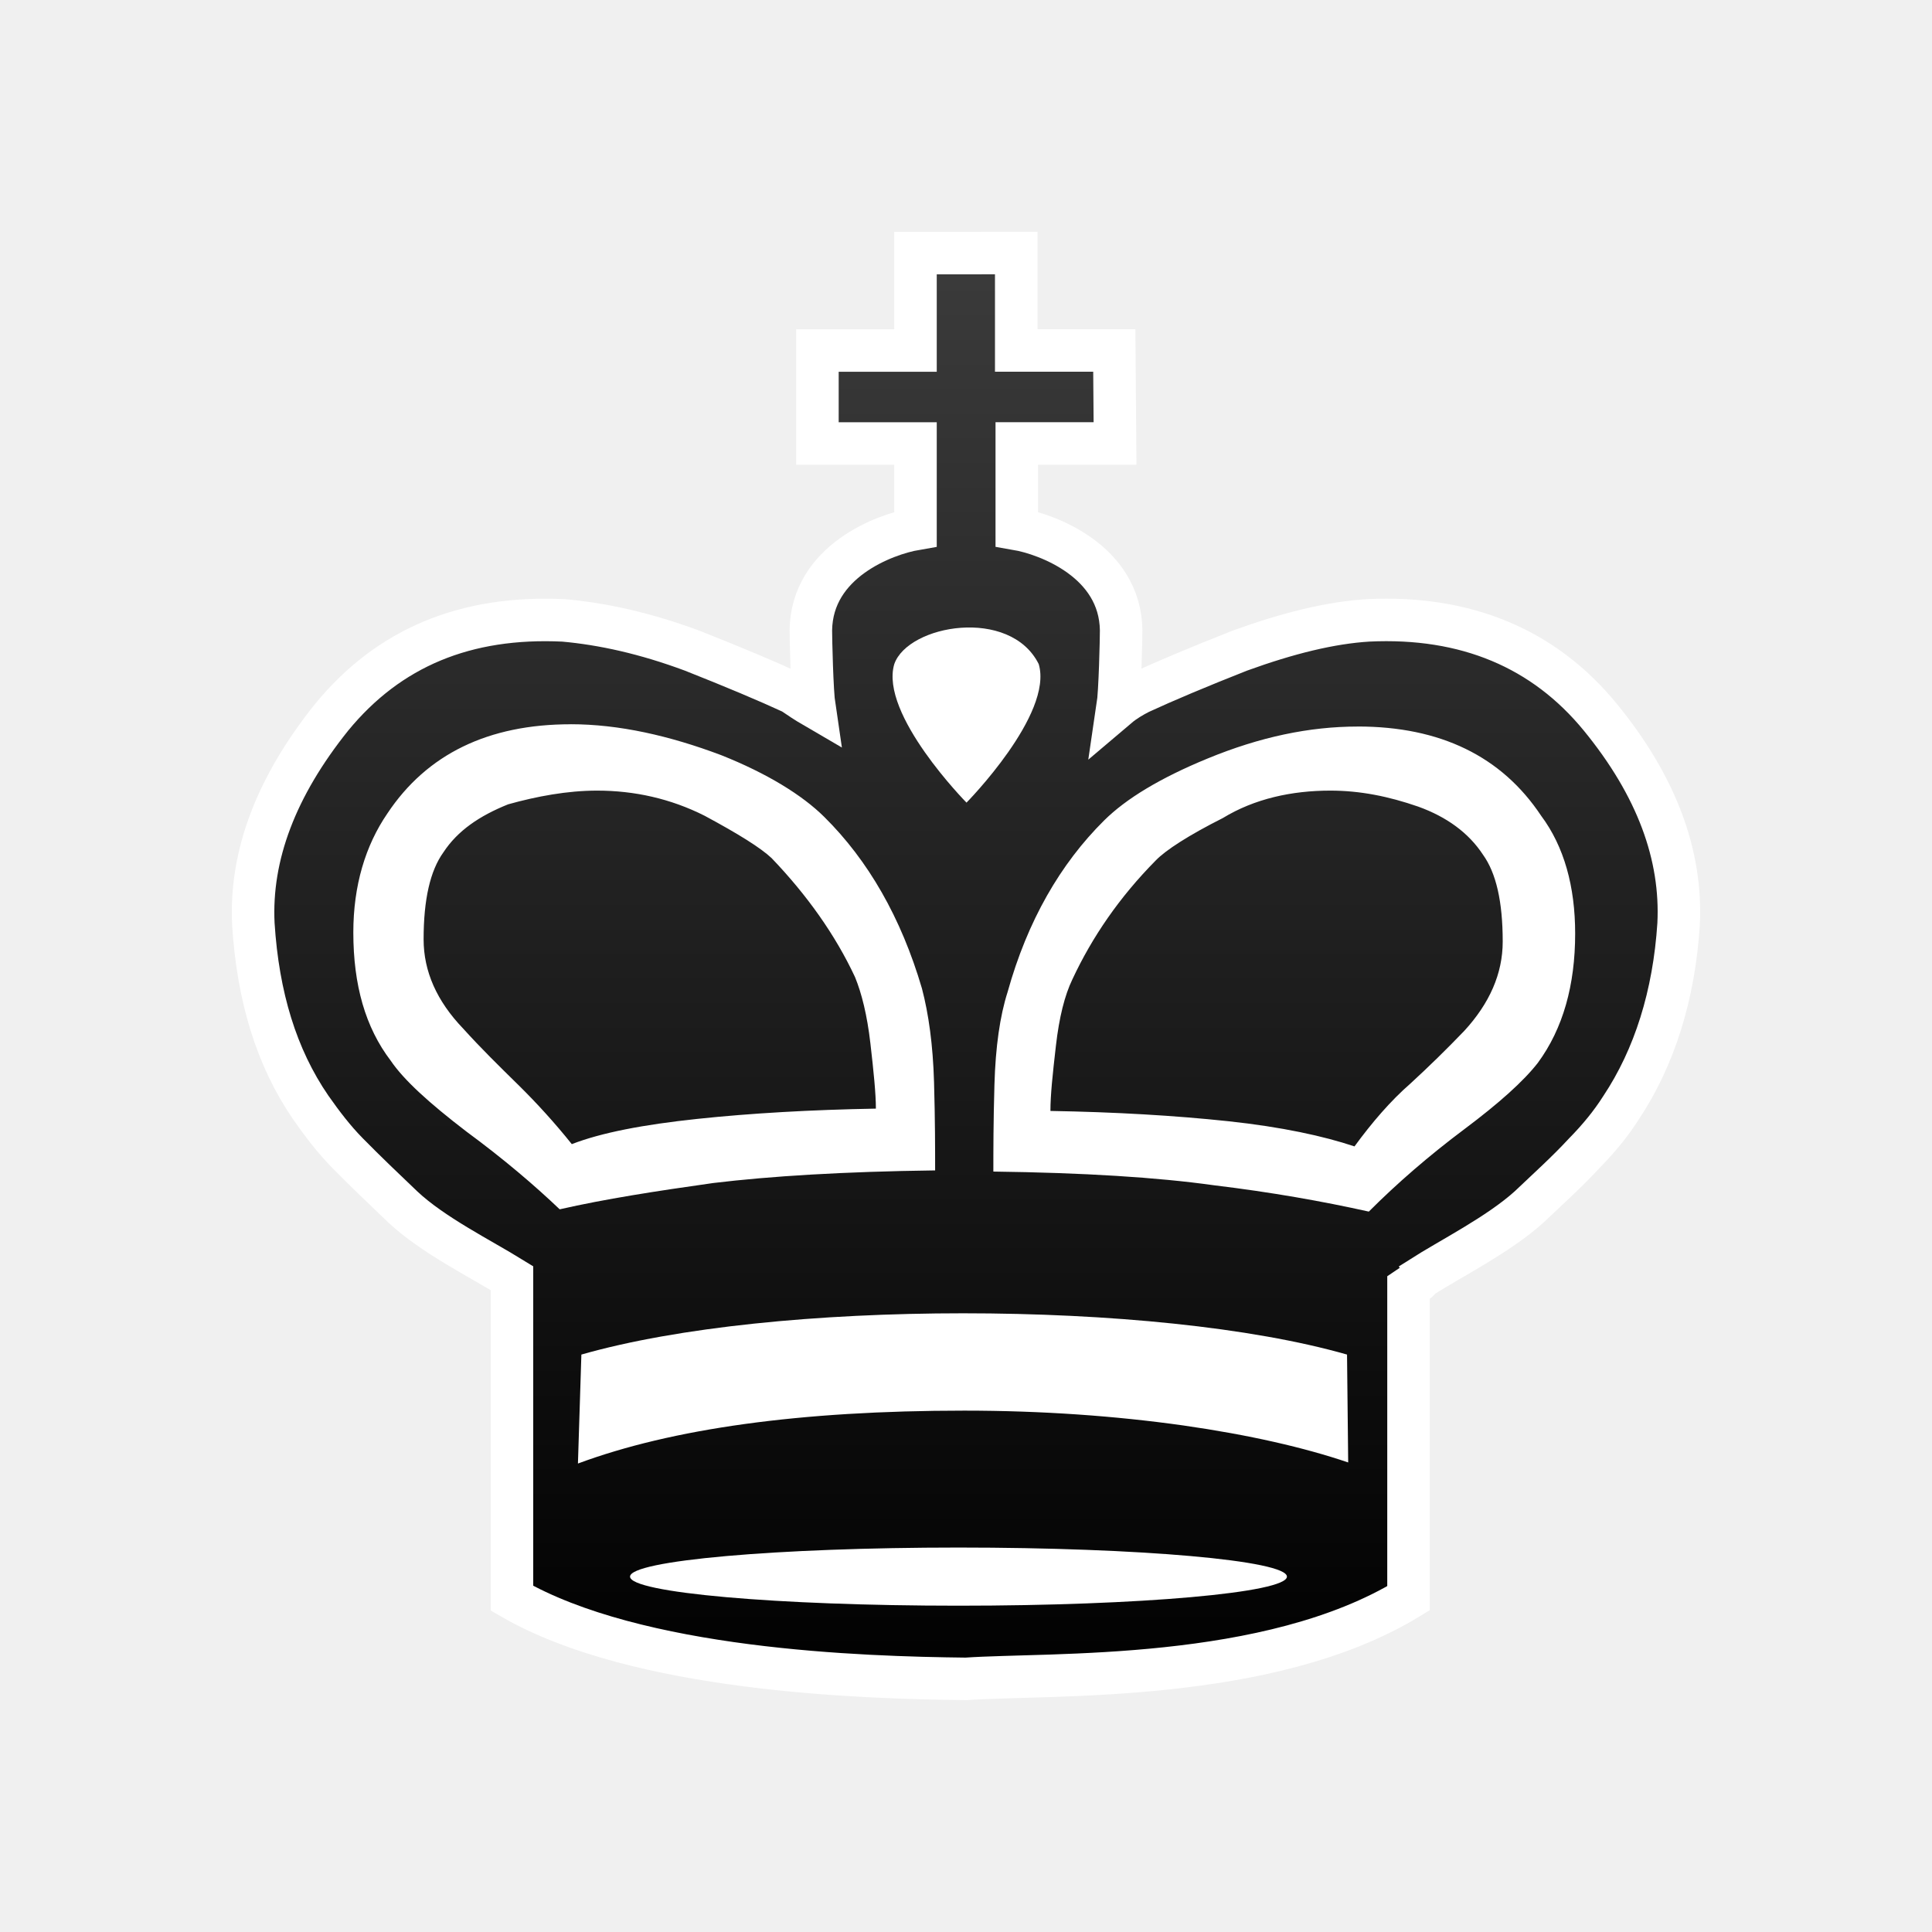
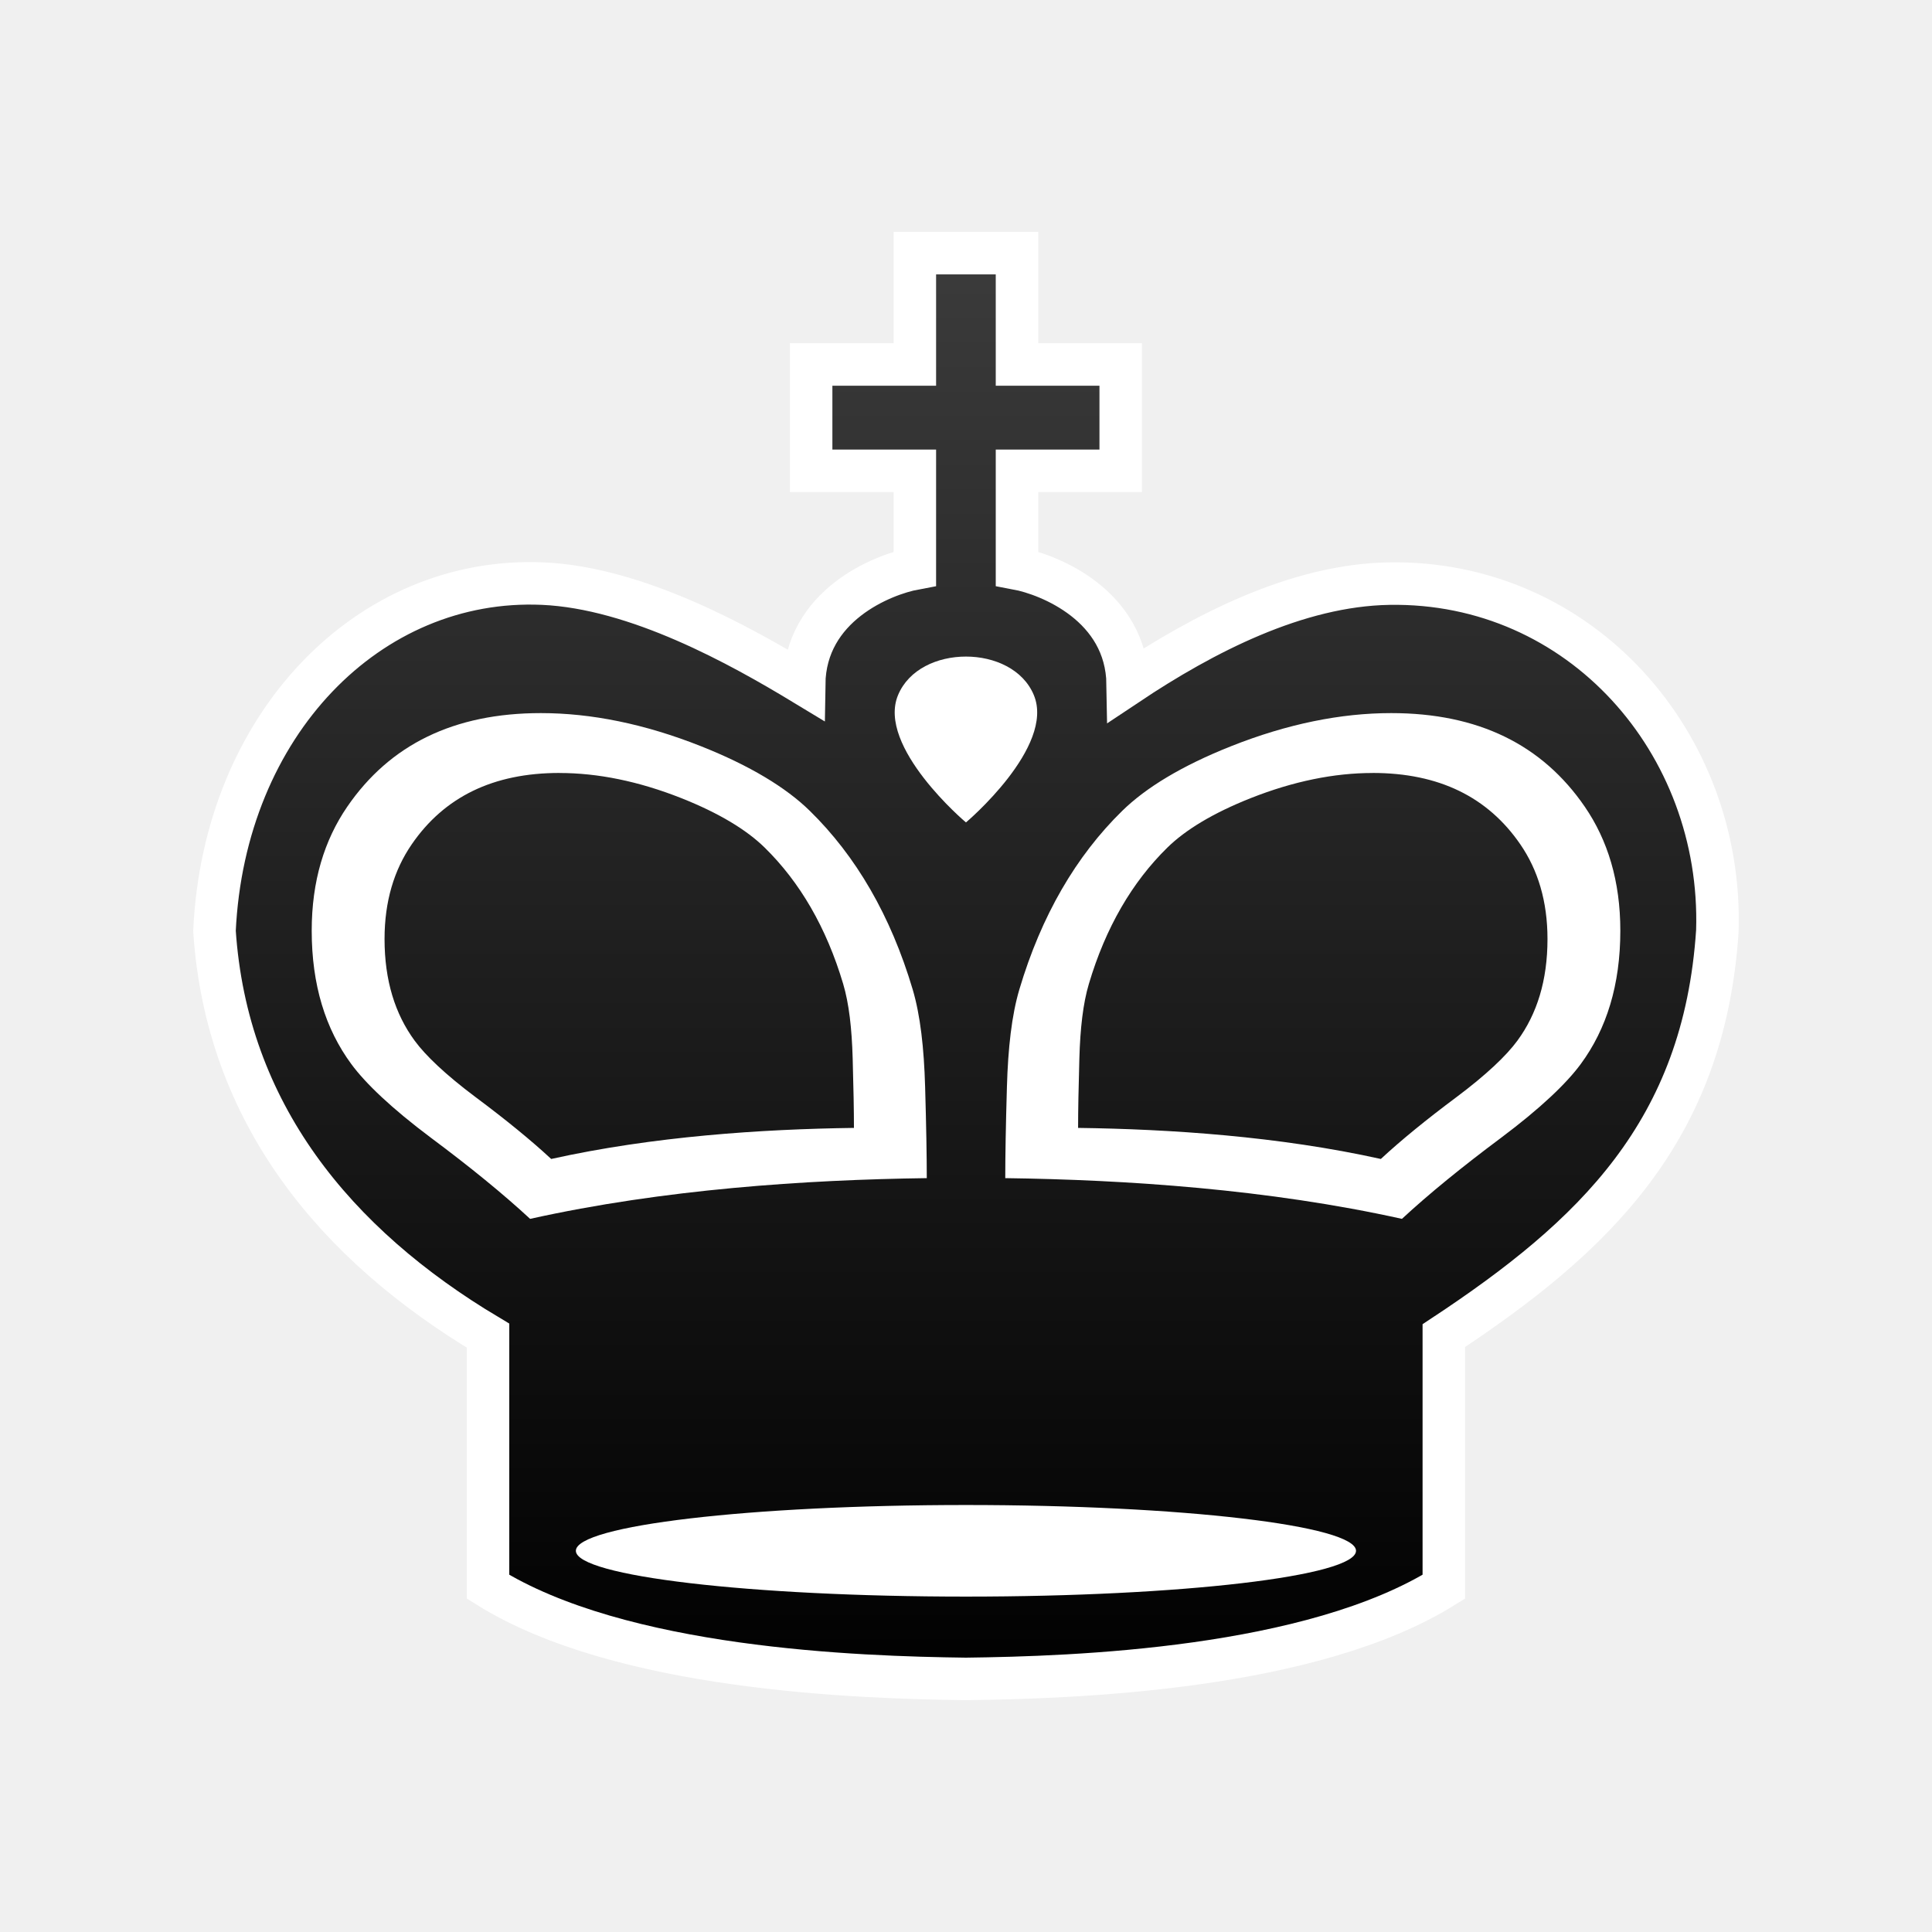
<svg xmlns="http://www.w3.org/2000/svg" width="50mm" height="50mm" clip-rule="evenodd" fill-rule="evenodd" image-rendering="optimizeQuality" shape-rendering="geometricPrecision" text-rendering="geometricPrecision" version="1.1" viewBox="0 0 50 50">
  <defs>
-     <filter id="filter2813-0-1-6" color-interpolation-filters="sRGB">
+     <filter id="filter2813-0-1-2-9-1" color-interpolation-filters="sRGB">
      <feGaussianBlur result="blur" stdDeviation="0.01 0.01" />
    </filter>
-     <linearGradient id="linearGradient1356-7" x1="5258.8" x2="5258.8" y1="-834.26" y2="-691.11" gradientTransform="matrix(.26245 0 0 .26624 -1355.2 228.06)" gradientUnits="userSpaceOnUse">
+     <linearGradient id="linearGradient1935-0" x1="5258.1" x2="5258.1" y1="-2846" y2="-2702.4" gradientTransform="matrix(.26458 0 0 .26458 -1366.2 759.01)" gradientUnits="userSpaceOnUse">
      <stop stop-color="#3c3c3c" offset="0" />
      <stop offset="1" />
    </linearGradient>
  </defs>
-   <path class="st14" d="m23.693 6.55v2.521h-2.538v2.407h2.538v2.212c-0.788 0.136-2.679 0.831-2.708 2.615 0 0.242 0.03 1.596 0.089 1.989-0.208-0.121-0.387-0.242-0.565-0.363-0.654-0.302-1.517-0.665-2.588-1.089-1.22-0.454-2.32-0.695-3.332-0.786-2.528-0.121-4.521 0.695-6.009 2.51-1.428 1.784-2.112 3.568-2.023 5.352 0.119 1.875 0.595 3.447 1.487 4.747 0.297 0.423 0.595 0.816 0.952 1.179 0.476 0.484 0.952 0.937 1.428 1.391 0.773 0.726 1.993 1.33 2.826 1.844v8.284c3.242 1.875 9.043 2.056 11.75 2.086 2.171-0.151 7.84 0.121 11.452-2.086v-8.043c0.178-0.121 0.297-0.181 0.297-0.242 0.803-0.514 2.023-1.119 2.826-1.844 0.476-0.454 0.982-0.907 1.428-1.391 0.357-0.363 0.684-0.756 0.952-1.179 0.863-1.3 1.368-2.903 1.487-4.747 0.089-1.784-0.565-3.568-2.023-5.352-1.458-1.784-3.48-2.631-6.009-2.51-0.982 0.06-2.082 0.333-3.331 0.786-1.071 0.423-1.933 0.786-2.588 1.089-0.178 0.091-0.387 0.212-0.565 0.363 0.059-0.393 0.089-1.747 0.089-1.989-0.03-1.784-1.913-2.479-2.701-2.615v-2.212h2.543l-0.019-2.407h-2.538v-2.521z" fill="url(#linearGradient1356-7)" stroke="#fff" stroke-width="1.1" style="paint-order:markers fill stroke" />
+   <path d="m12.63 41.065v-6.499c-3.959-2.361-6.769-5.765-7.079-10.474 0.249-5.348 3.996-9.185 8.495-8.988 2.442 0.107 5.118 1.603 6.765 2.6 0.028-2.04 2.031-2.835 2.865-2.99v-2.529h-2.684v-2.752h2.684v-2.882l1.322-2.65e-5 1.322 2.65e-5v2.882h2.684v2.752h-2.684v2.529c0.834 0.156 2.833 0.951 2.865 2.99 1.953-1.302 4.371-2.56 6.765-2.6 4.954-0.083 8.646 4.121 8.495 8.988-0.341 5.206-3.213 7.92-7.079 10.474v6.499c-3.43 2.143-9.565 2.351-12.368 2.385-2.803-0.035-8.938-0.242-12.368-2.385z" fill="url(#linearGradient1935-0)" stroke="#fff" stroke-width="1.1" style="paint-order:markers fill stroke" />
  <g fill="#fff">
-     <path d="m14.77 18.744c-2.131 0-3.722 0.77-4.745 2.309-0.568 0.829-0.881 1.865-0.881 3.079 0 1.362 0.313 2.458 0.966 3.316 0.341 0.503 0.994 1.096 1.96 1.836 0.966 0.711 1.762 1.391 2.415 2.013 1.165-0.266 2.5-0.473 3.977-0.681 1.477-0.178 3.381-0.296 5.739-0.326 0-0.533-2.6e-5 -1.303-0.028-2.28-0.028-0.977-0.142-1.776-0.313-2.428-0.54-1.836-1.392-3.316-2.529-4.441-0.568-0.563-1.477-1.125-2.67-1.599-1.335-0.503-2.642-0.799-3.892-0.799zm20.37 0.059c-1.25 0-2.528 0.267-3.892 0.829-1.222 0.503-2.102 1.036-2.671 1.599-1.136 1.125-1.989 2.606-2.5 4.441-0.199 0.622-0.313 1.421-0.341 2.398-0.028 0.977-0.028 1.717-0.028 2.25 2.33 0.03 4.233 0.148 5.711 0.355 1.477 0.178 2.812 0.415 4.006 0.681 0.739-0.74 1.562-1.451 2.471-2.132 0.909-0.681 1.534-1.244 1.903-1.717 0.653-0.888 0.966-2.013 0.966-3.346 0-1.214-0.284-2.251-0.881-3.05-1.023-1.54-2.613-2.309-4.744-2.309zm-19.688 1.658c0.966 0 1.904 0.207 2.784 0.651 0.881 0.474 1.449 0.829 1.733 1.096 0.909 0.948 1.648 1.984 2.159 3.079 0.17 0.415 0.313 0.977 0.398 1.717 0.085 0.74 0.142 1.302 0.142 1.687-1.676 0.03-3.239 0.119-4.631 0.267-1.392 0.148-2.471 0.355-3.239 0.652-0.426-0.533-0.909-1.066-1.392-1.54-0.483-0.474-0.966-0.948-1.42-1.451-0.682-0.711-1.023-1.48-1.023-2.309 0-1.036 0.171-1.776 0.511-2.25 0.369-0.563 0.937-0.947 1.676-1.244 0.739-0.207 1.534-0.355 2.301-0.355zm18.978 0c0.767 0 1.506 0.148 2.273 0.414 0.739 0.266 1.307 0.681 1.676 1.244 0.341 0.474 0.511 1.214 0.511 2.25 0 0.829-0.341 1.599-0.995 2.31-0.455 0.474-0.909 0.918-1.392 1.362-0.511 0.444-0.994 1.006-1.449 1.628-0.795-0.266-1.875-0.503-3.267-0.652-1.392-0.148-2.926-0.237-4.602-0.266 0-0.415 0.057-0.948 0.142-1.688 0.085-0.74 0.227-1.303 0.426-1.717 0.511-1.096 1.222-2.132 2.159-3.079 0.256-0.266 0.852-0.651 1.733-1.095 0.824-0.503 1.79-0.711 2.784-0.711z" stroke-width=".291" />
-     <path class="st15" d="m23.144 17.186c-0.386 1.298 1.869 3.586 1.869 3.586s2.254-2.288 1.869-3.586c-0.742-1.484-3.382-1.02-3.738 0z" stroke-width=".304" />
-     <path class="st15" d="m34.891 37.849-0.03-2.793c-2.492-0.712-6.17-1.068-9.937-1.068-3.738 0-7.386 0.356-9.878 1.068l-0.089 2.82c2.432-0.903 5.755-1.369 9.996-1.369 2.017 0 3.916 0.137 5.666 0.383 1.72 0.246 3.144 0.575 4.271 0.958z" stroke-width=".304" />
-     <ellipse class="st15" transform="matrix(.26458 0 0 .26458 6 6)" cx="71.077" cy="131.54" rx="32.126" ry="2.844" filter="url(#filter2813-0-1-6)" />
+     <path d="m24.999 16.992c-0.739-1.05e-4 -1.478 0.328-1.757 0.995-0.559 1.338 1.752 3.297 1.757 3.297 0.004 0 2.315-1.959 1.756-3.297-0.278-0.666-1.018-0.995-1.756-0.995z" stroke-width=".304" />
+     <path d="m13.997 18.455c-2.252 0-3.908 0.817-5.009 2.421-0.596 0.868-0.921 1.93-0.921 3.209 0 1.404 0.355 2.543 1.024 3.452 0.37 0.503 1.045 1.147 2.061 1.908 1.01 0.753 1.872 1.455 2.567 2.099 3.462-0.768 7.133-1.012 10.266-1.054 0-0.57-0.014-1.36-0.043-2.362-0.029-1.009-0.124-1.854-0.322-2.522-0.569-1.913-1.469-3.453-2.662-4.621-0.613-0.601-1.548-1.17-2.822-1.675-1.453-0.576-2.837-0.855-4.138-0.855zm0.481 1.55c0.993 0 2.049 0.213 3.158 0.652 0.973 0.386 1.686 0.82 2.154 1.279 0.91 0.892 1.597 2.067 2.031 3.527 0.152 0.509 0.224 1.155 0.246 1.924 0.022 0.765 0.033 1.368 0.033 1.803-2.391 0.032-5.193 0.218-7.835 0.804-0.53-0.492-1.188-1.027-1.959-1.602-0.776-0.581-1.291-1.073-1.573-1.457-0.51-0.693-0.781-1.562-0.781-2.634 0-0.976 0.248-1.787 0.703-2.449 0.84-1.224 2.104-1.848 3.823-1.848z" />
+     <path d="m36.004 18.455c2.252 0 3.908 0.817 5.009 2.421 0.596 0.868 0.921 1.93 0.921 3.209 0 1.404-0.355 2.543-1.024 3.452-0.37 0.503-1.045 1.147-2.061 1.908-1.01 0.753-1.872 1.455-2.567 2.099-3.462-0.768-7.133-1.012-10.266-1.054 0-0.57 0.014-1.36 0.043-2.362 0.029-1.009 0.124-1.854 0.322-2.522 0.569-1.913 1.469-3.453 2.662-4.621 0.613-0.601 1.548-1.17 2.822-1.675 1.453-0.576 2.837-0.855 4.138-0.855zm-0.481 1.55c-0.993 0-2.049 0.213-3.158 0.652-0.973 0.386-1.686 0.82-2.154 1.279-0.91 0.892-1.597 2.067-2.031 3.527-0.152 0.509-0.224 1.155-0.246 1.924-0.022 0.765-0.033 1.368-0.033 1.803 2.391 0.032 5.193 0.218 7.835 0.804 0.53-0.492 1.188-1.027 1.959-1.602 0.776-0.581 1.291-1.073 1.573-1.457 0.51-0.693 0.781-1.562 0.781-2.634 0-0.976-0.248-1.787-0.703-2.449-0.84-1.224-2.104-1.848-3.823-1.848z" />
+     <ellipse class="st15" transform="matrix(.31423 0 0 .41673 2.664 -14.682)" cx="71.077" cy="131.54" rx="32.126" ry="2.844" filter="url(#filter2813-0-1-2-9-1)" stroke-width=".731" />
  </g>
</svg>
